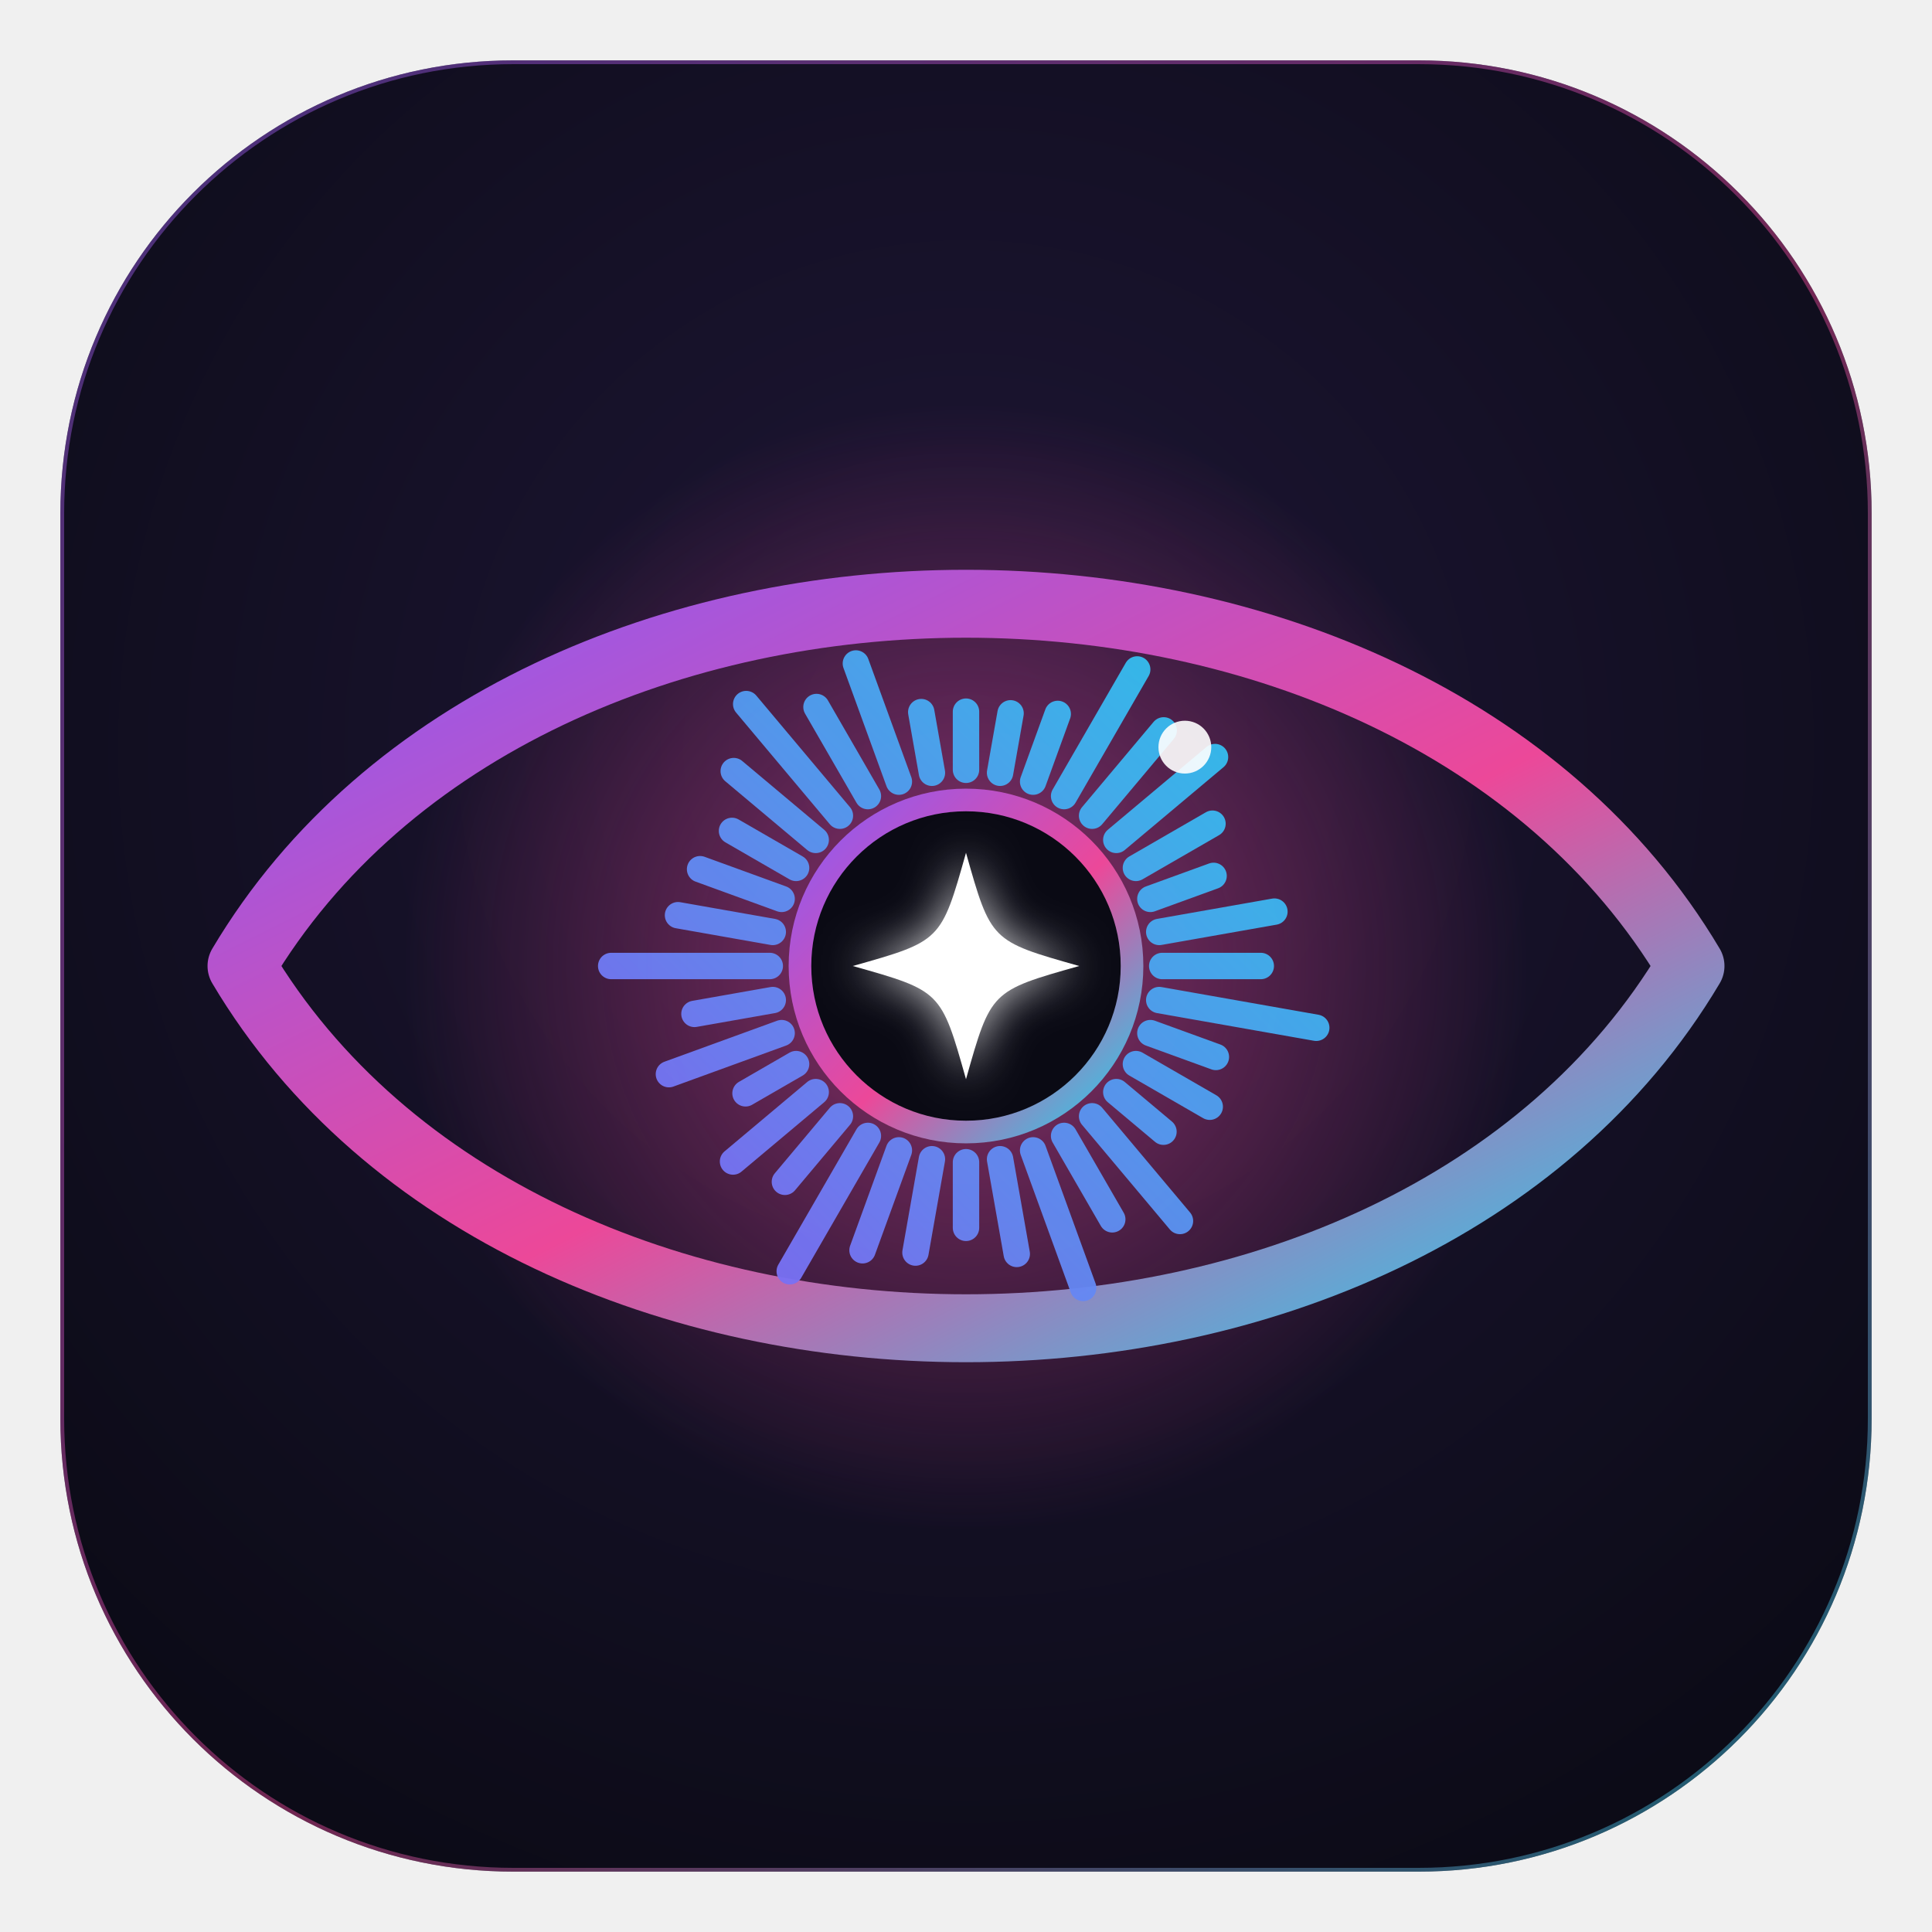
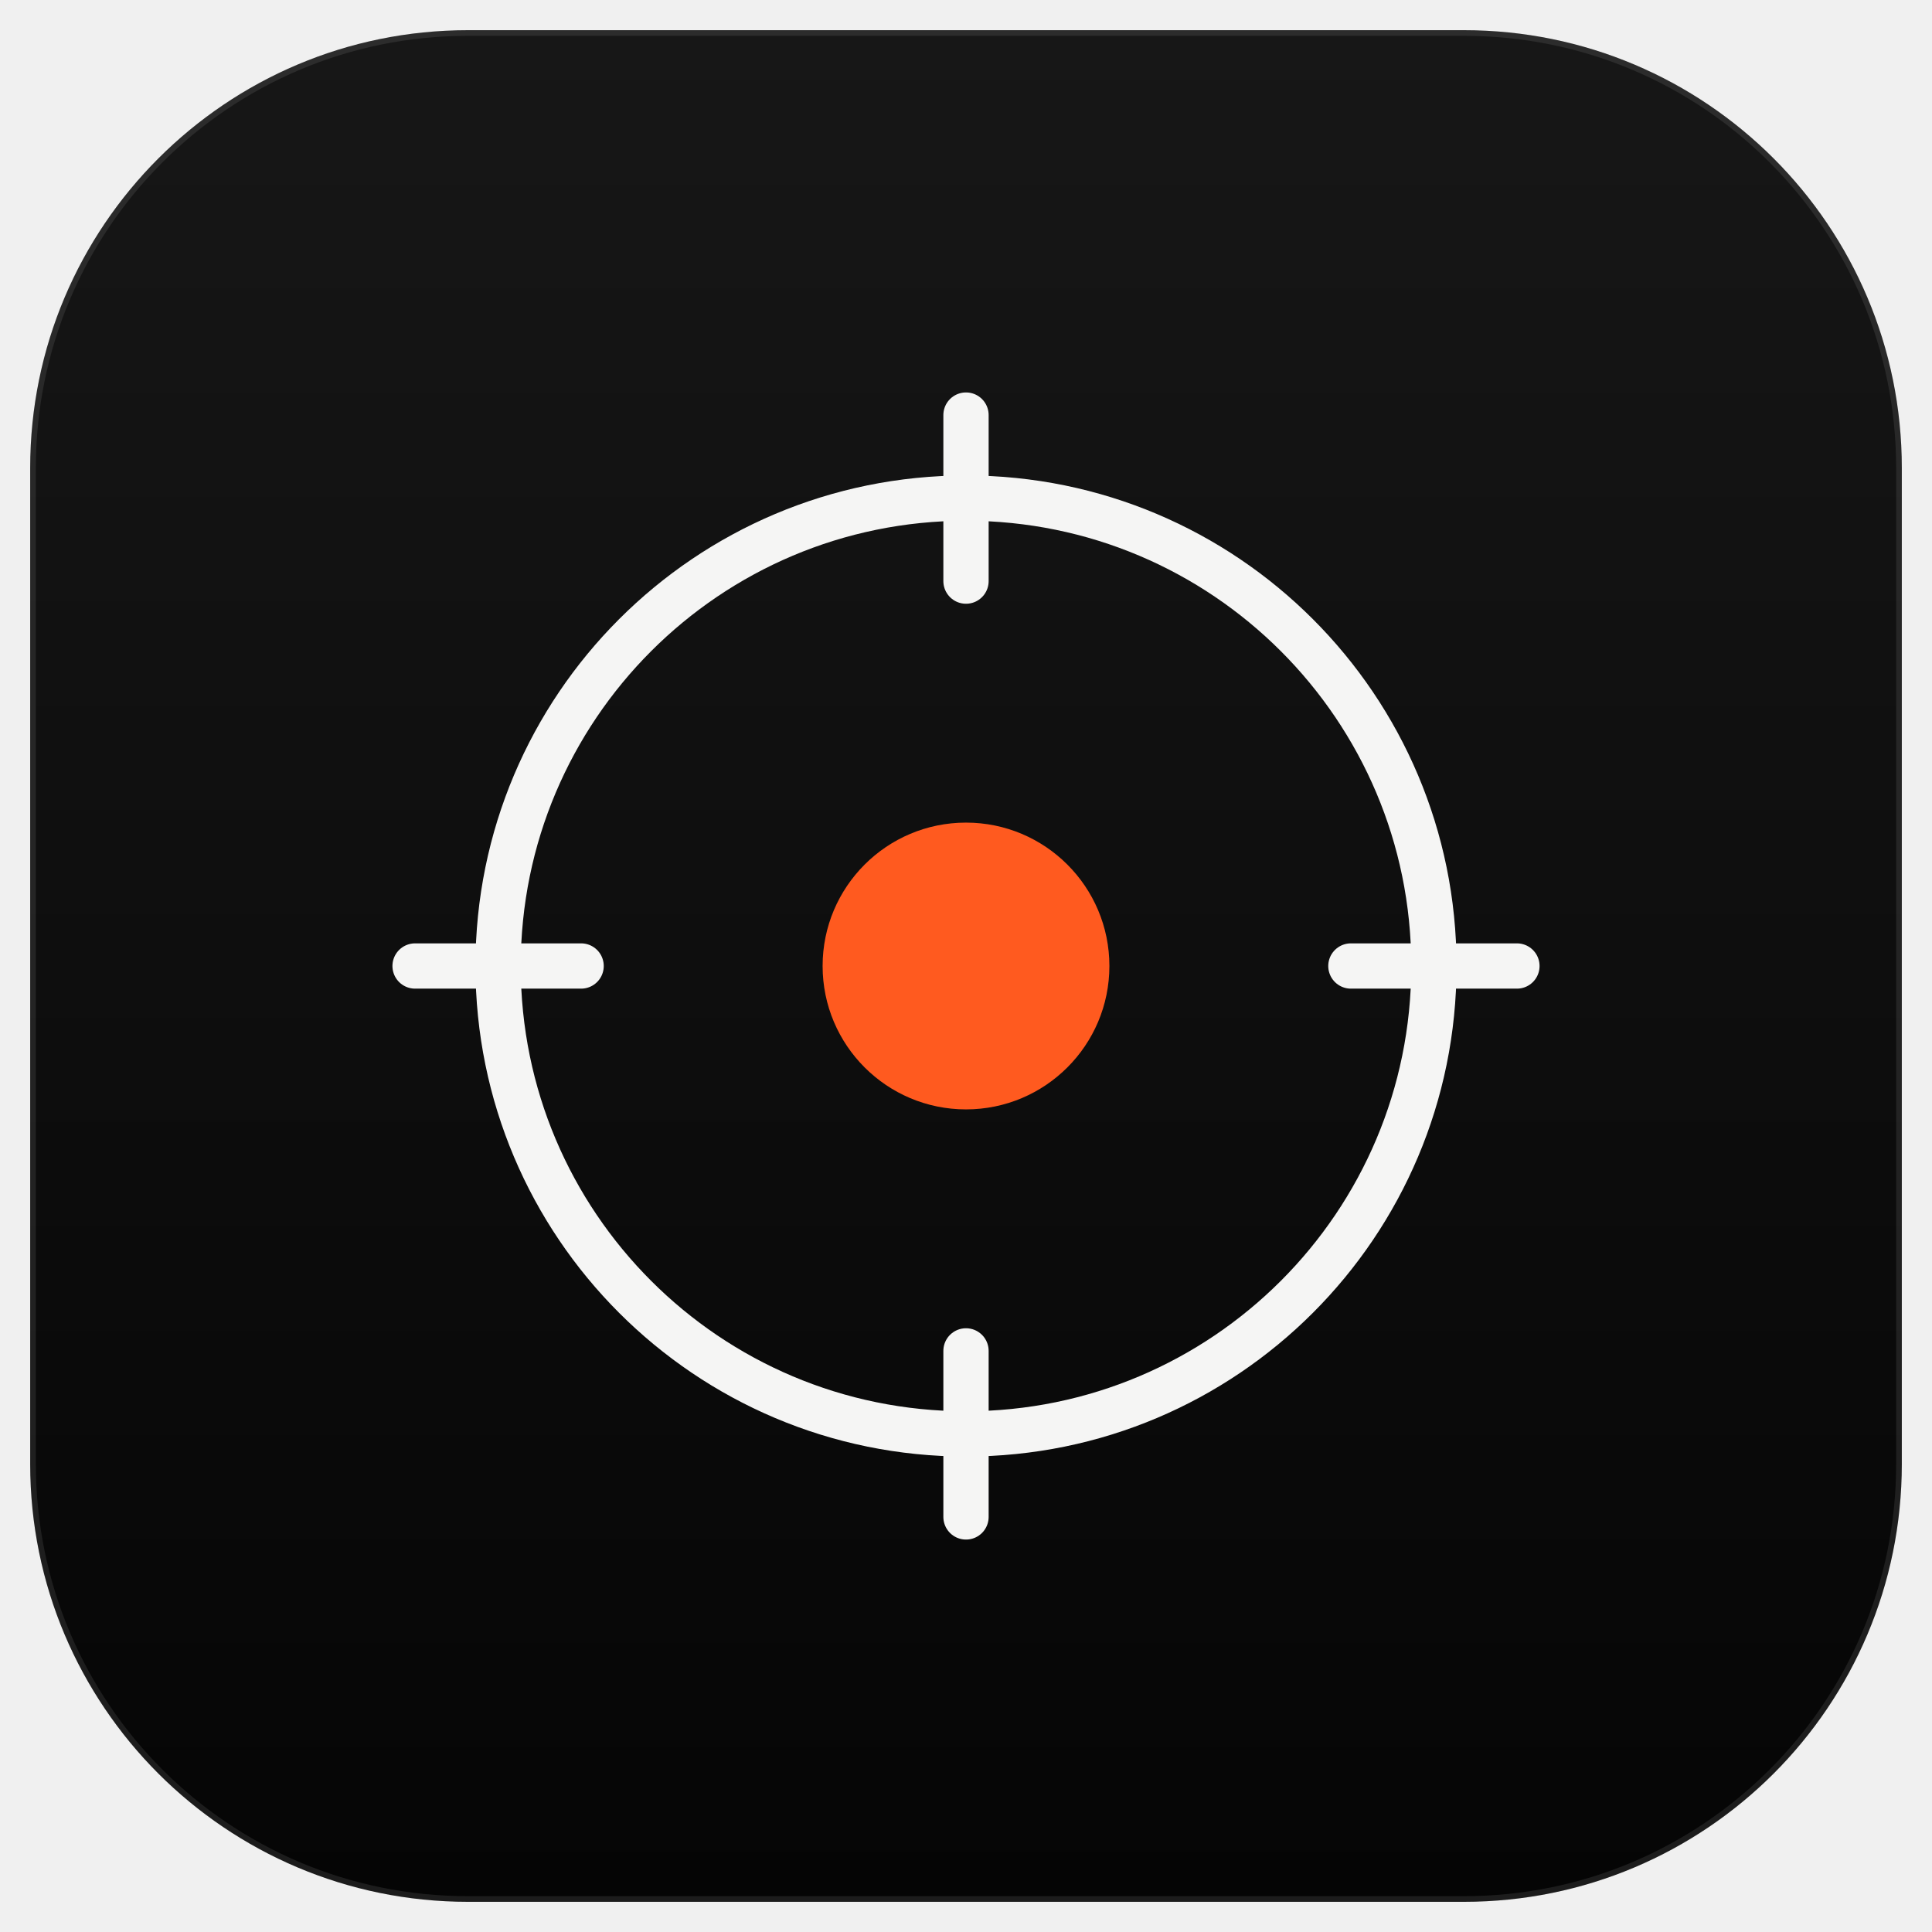
<svg xmlns="http://www.w3.org/2000/svg" viewBox="0 0 512 512" width="512" height="512">
  <defs>
-     <linearGradient id="m-g" x1="0" y1="0" x2="1" y2="1">
-       <stop offset="0" stop-color="#8B5CF6" />
-       <stop offset="0.55" stop-color="#EC4899" />
-       <stop offset="1" stop-color="#22D3EE" />
+     <linearGradient id="base" x1="0" y1="0" x2="0" y2="1">
+       <stop offset="0" stop-color="#171717" />
+       <stop offset="1" stop-color="#050505" />
    </linearGradient>
-     <linearGradient id="m-g2" gradientUnits="userSpaceOnUse" x1="356" y1="156" x2="156" y2="356">
-       <stop offset="0" stop-color="#22D3EE" />
-       <stop offset="1" stop-color="#8B5CF6" />
-     </linearGradient>
-     <radialGradient id="m-bg" cx="0.5" cy="0.38" r="0.75">
-       <stop offset="0" stop-color="#1E1636" />
-       <stop offset="1" stop-color="#0A0A14" />
-     </radialGradient>
-     <radialGradient id="m-glow" cx="0.5" cy="0.5" r="0.5">
-       <stop offset="0" stop-color="#EC4899" stop-opacity="0.55" />
-       <stop offset="1" stop-color="#EC4899" stop-opacity="0" />
-     </radialGradient>
-     <filter id="m-blur" x="-50%" y="-50%" width="200%" height="200%">
-       <feGaussianBlur stdDeviation="6" />
-     </filter>
  </defs>
-   <rect x="16" y="16" width="480" height="480" rx="120" fill="url(#m-bg)" />
-   <rect x="16.5" y="16.5" width="479" height="479" rx="119.5" fill="none" stroke="url(#m-g)" stroke-opacity="0.45" />
-   <circle cx="256" cy="256" r="150" fill="url(#m-glow)" />
-   <path d="M 64 256 C 140 128 372 128 448 256 C 372 384 140 384 64 256 Z" fill="none" stroke="url(#m-g)" stroke-width="18" stroke-linejoin="round" />
-   <g stroke="url(#m-g2)" opacity="0.95">
-     <line x1="256" y1="204" x2="256" y2="188.6" stroke-width="7" stroke-linecap="round" />
-     <line x1="265.03" y1="204.79" x2="267.81" y2="189.04" stroke-width="7" stroke-linecap="round" />
-     <line x1="273.79" y1="207.14" x2="280.31" y2="189.2" stroke-width="7" stroke-linecap="round" />
-     <line x1="282" y1="210.97" x2="301.37" y2="177.41" stroke-width="7" stroke-linecap="round" />
-     <line x1="289.42" y1="216.17" x2="308.39" y2="193.56" stroke-width="7" stroke-linecap="round" />
-     <line x1="295.83" y1="222.58" x2="321.99" y2="200.63" stroke-width="7" stroke-linecap="round" />
-     <line x1="301.03" y1="230" x2="321.32" y2="218.29" stroke-width="7" stroke-linecap="round" />
-     <line x1="304.86" y1="238.21" x2="321.61" y2="232.12" stroke-width="7" stroke-linecap="round" />
-     <line x1="307.21" y1="246.97" x2="337.73" y2="241.59" stroke-width="7" stroke-linecap="round" />
-     <line x1="308" y1="256" x2="334.12" y2="256" stroke-width="7" stroke-linecap="round" />
-     <line x1="307.21" y1="265.03" x2="348.82" y2="272.37" stroke-width="7" stroke-linecap="round" />
-     <line x1="304.86" y1="273.79" x2="322.22" y2="280.1" stroke-width="7" stroke-linecap="round" />
-     <line x1="301.03" y1="282" x2="320.59" y2="293.29" stroke-width="7" stroke-linecap="round" />
-     <line x1="295.83" y1="289.42" x2="308.33" y2="299.91" stroke-width="7" stroke-linecap="round" />
-     <line x1="289.42" y1="295.83" x2="312.7" y2="323.57" stroke-width="7" stroke-linecap="round" />
-     <line x1="282" y1="301.03" x2="294.76" y2="323.13" stroke-width="7" stroke-linecap="round" />
-     <line x1="273.79" y1="304.86" x2="287.05" y2="341.32" stroke-width="7" stroke-linecap="round" />
-     <line x1="265.03" y1="307.21" x2="269.45" y2="332.3" stroke-width="7" stroke-linecap="round" />
-     <line x1="256" y1="308" x2="256" y2="325.39" stroke-width="7" stroke-linecap="round" />
-     <line x1="246.97" y1="307.21" x2="242.61" y2="331.94" stroke-width="7" stroke-linecap="round" />
-     <line x1="238.21" y1="304.86" x2="228.58" y2="331.33" stroke-width="7" stroke-linecap="round" />
-     <line x1="230" y1="301.03" x2="209.29" y2="336.9" stroke-width="7" stroke-linecap="round" />
-     <line x1="222.58" y1="295.83" x2="208.01" y2="313.19" stroke-width="7" stroke-linecap="round" />
-     <line x1="216.17" y1="289.42" x2="194.26" y2="307.81" stroke-width="7" stroke-linecap="round" />
-     <line x1="210.97" y1="282" x2="197.57" y2="289.74" stroke-width="7" stroke-linecap="round" />
-     <line x1="207.14" y1="273.79" x2="177.27" y2="284.66" stroke-width="7" stroke-linecap="round" />
-     <line x1="204.79" y1="265.03" x2="184.04" y2="268.69" stroke-width="7" stroke-linecap="round" />
-     <line x1="204" y1="256" x2="161.97" y2="256" stroke-width="7" stroke-linecap="round" />
-     <line x1="204.79" y1="246.97" x2="179.68" y2="242.54" stroke-width="7" stroke-linecap="round" />
-     <line x1="207.14" y1="238.21" x2="185.53" y2="230.35" stroke-width="7" stroke-linecap="round" />
-     <line x1="210.97" y1="230" x2="193.99" y2="220.2" stroke-width="7" stroke-linecap="round" />
-     <line x1="216.17" y1="222.58" x2="194.45" y2="204.35" stroke-width="7" stroke-linecap="round" />
-     <line x1="222.58" y1="216.17" x2="197.75" y2="186.59" stroke-width="7" stroke-linecap="round" />
-     <line x1="230" y1="210.97" x2="216.38" y2="187.37" stroke-width="7" stroke-linecap="round" />
-     <line x1="238.21" y1="207.14" x2="226.82" y2="175.83" stroke-width="7" stroke-linecap="round" />
-     <line x1="246.97" y1="204.79" x2="244.14" y2="188.72" stroke-width="7" stroke-linecap="round" />
+   <rect x="8" y="8" width="496" height="496" rx="116" fill="url(#base)" />
+   <rect x="8.75" y="8.75" width="494.5" height="494.5" rx="115.25" fill="none" stroke="#ffffff" stroke-opacity="0.09" stroke-width="1.5" />
+   <circle cx="256" cy="256" r="124" fill="none" stroke="#F5F5F4" stroke-width="12" />
+   <g stroke="#F5F5F4" stroke-width="12" stroke-linecap="round">
+     <line x1="256" y1="110" x2="256" y2="154" />
+     <line x1="256" y1="358" x2="256" y2="402" />
+     <line x1="110" y1="256" x2="154" y2="256" />
+     <line x1="358" y1="256" x2="402" y2="256" />
  </g>
-   <circle cx="256" cy="256" r="44" fill="#0A0A14" stroke="url(#m-g)" stroke-width="6" />
-   <path d="M 256 226 C 262.6 249.4 262.6 249.4 286 256 C 262.6 262.6 262.6 262.6 256 286 C 249.4 262.6 249.4 262.6 226 256 C 249.4 249.4 249.4 249.4 256 226 Z" fill="#fff" filter="url(#m-blur)" opacity="0.8" />
-   <path d="M 256 226 C 262.6 249.4 262.6 249.4 286 256 C 262.6 262.6 262.6 262.6 256 286 C 249.4 262.6 249.4 262.6 226 256 C 249.4 249.4 249.4 249.4 256 226 Z" fill="#fff" />
-   <circle cx="314" cy="198" r="7" fill="#fff" opacity="0.9" />
+   <circle cx="256" cy="256" r="38" fill="#FF5A1F" />
</svg>
